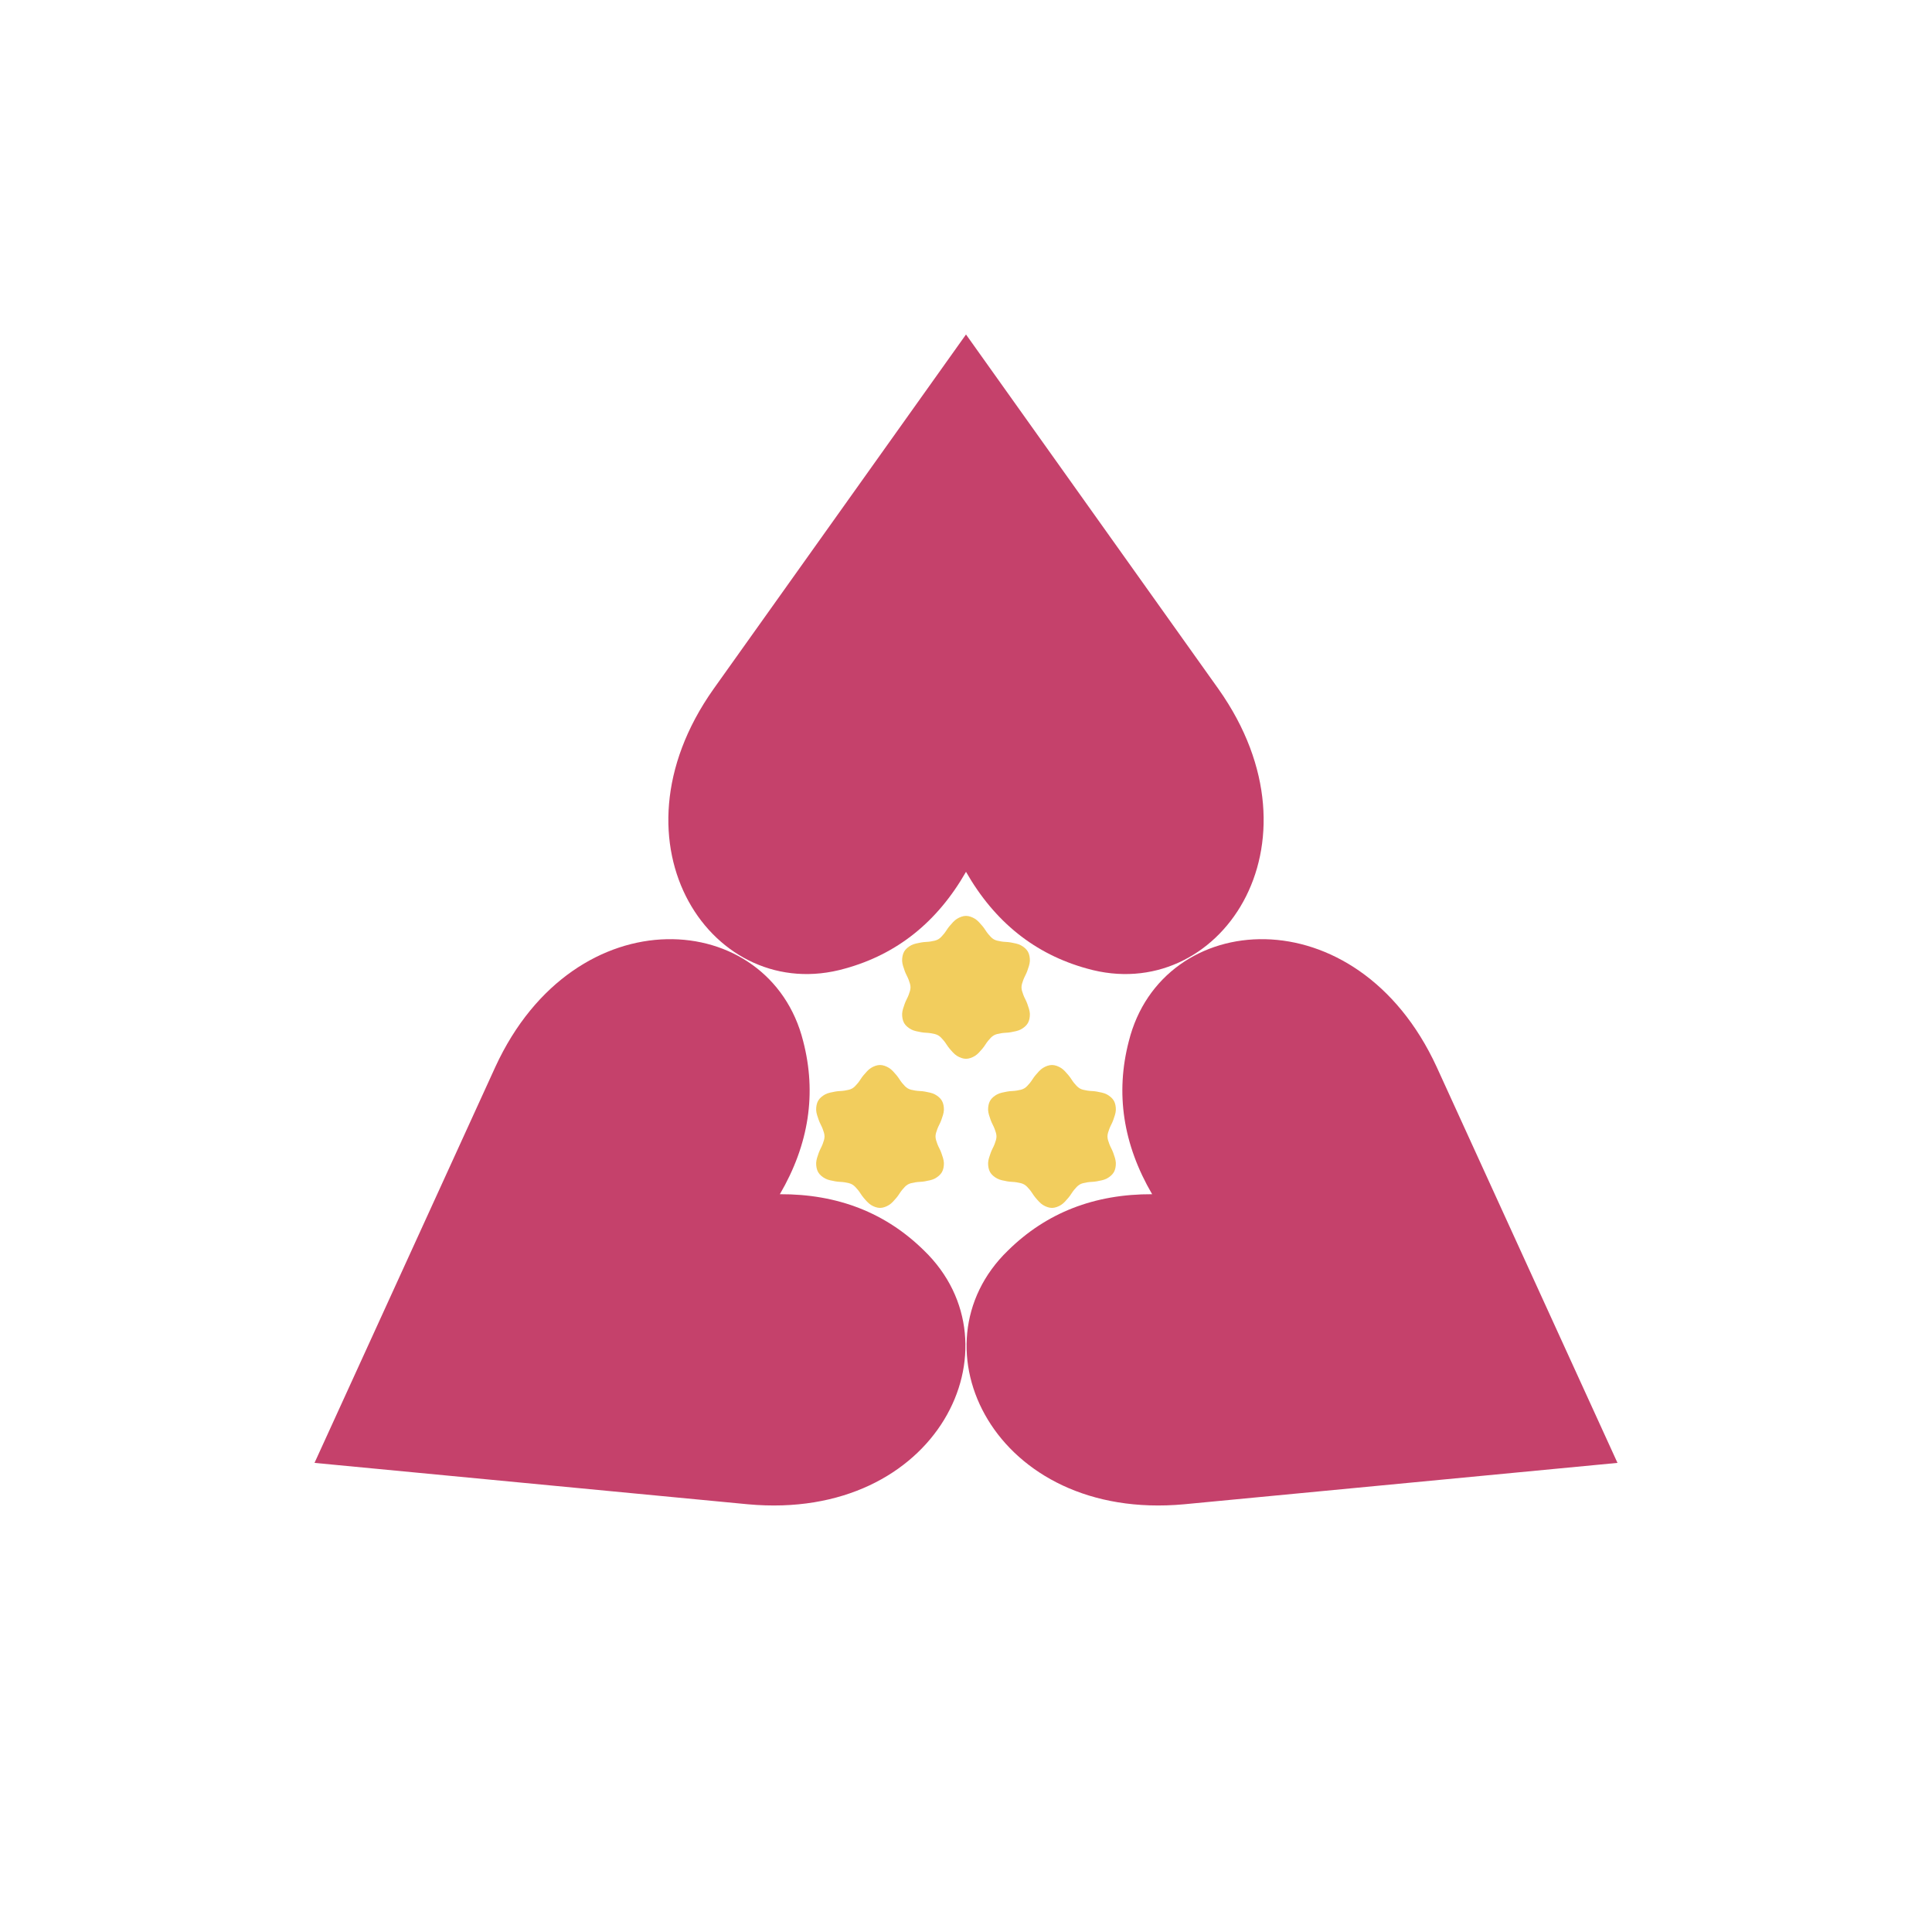
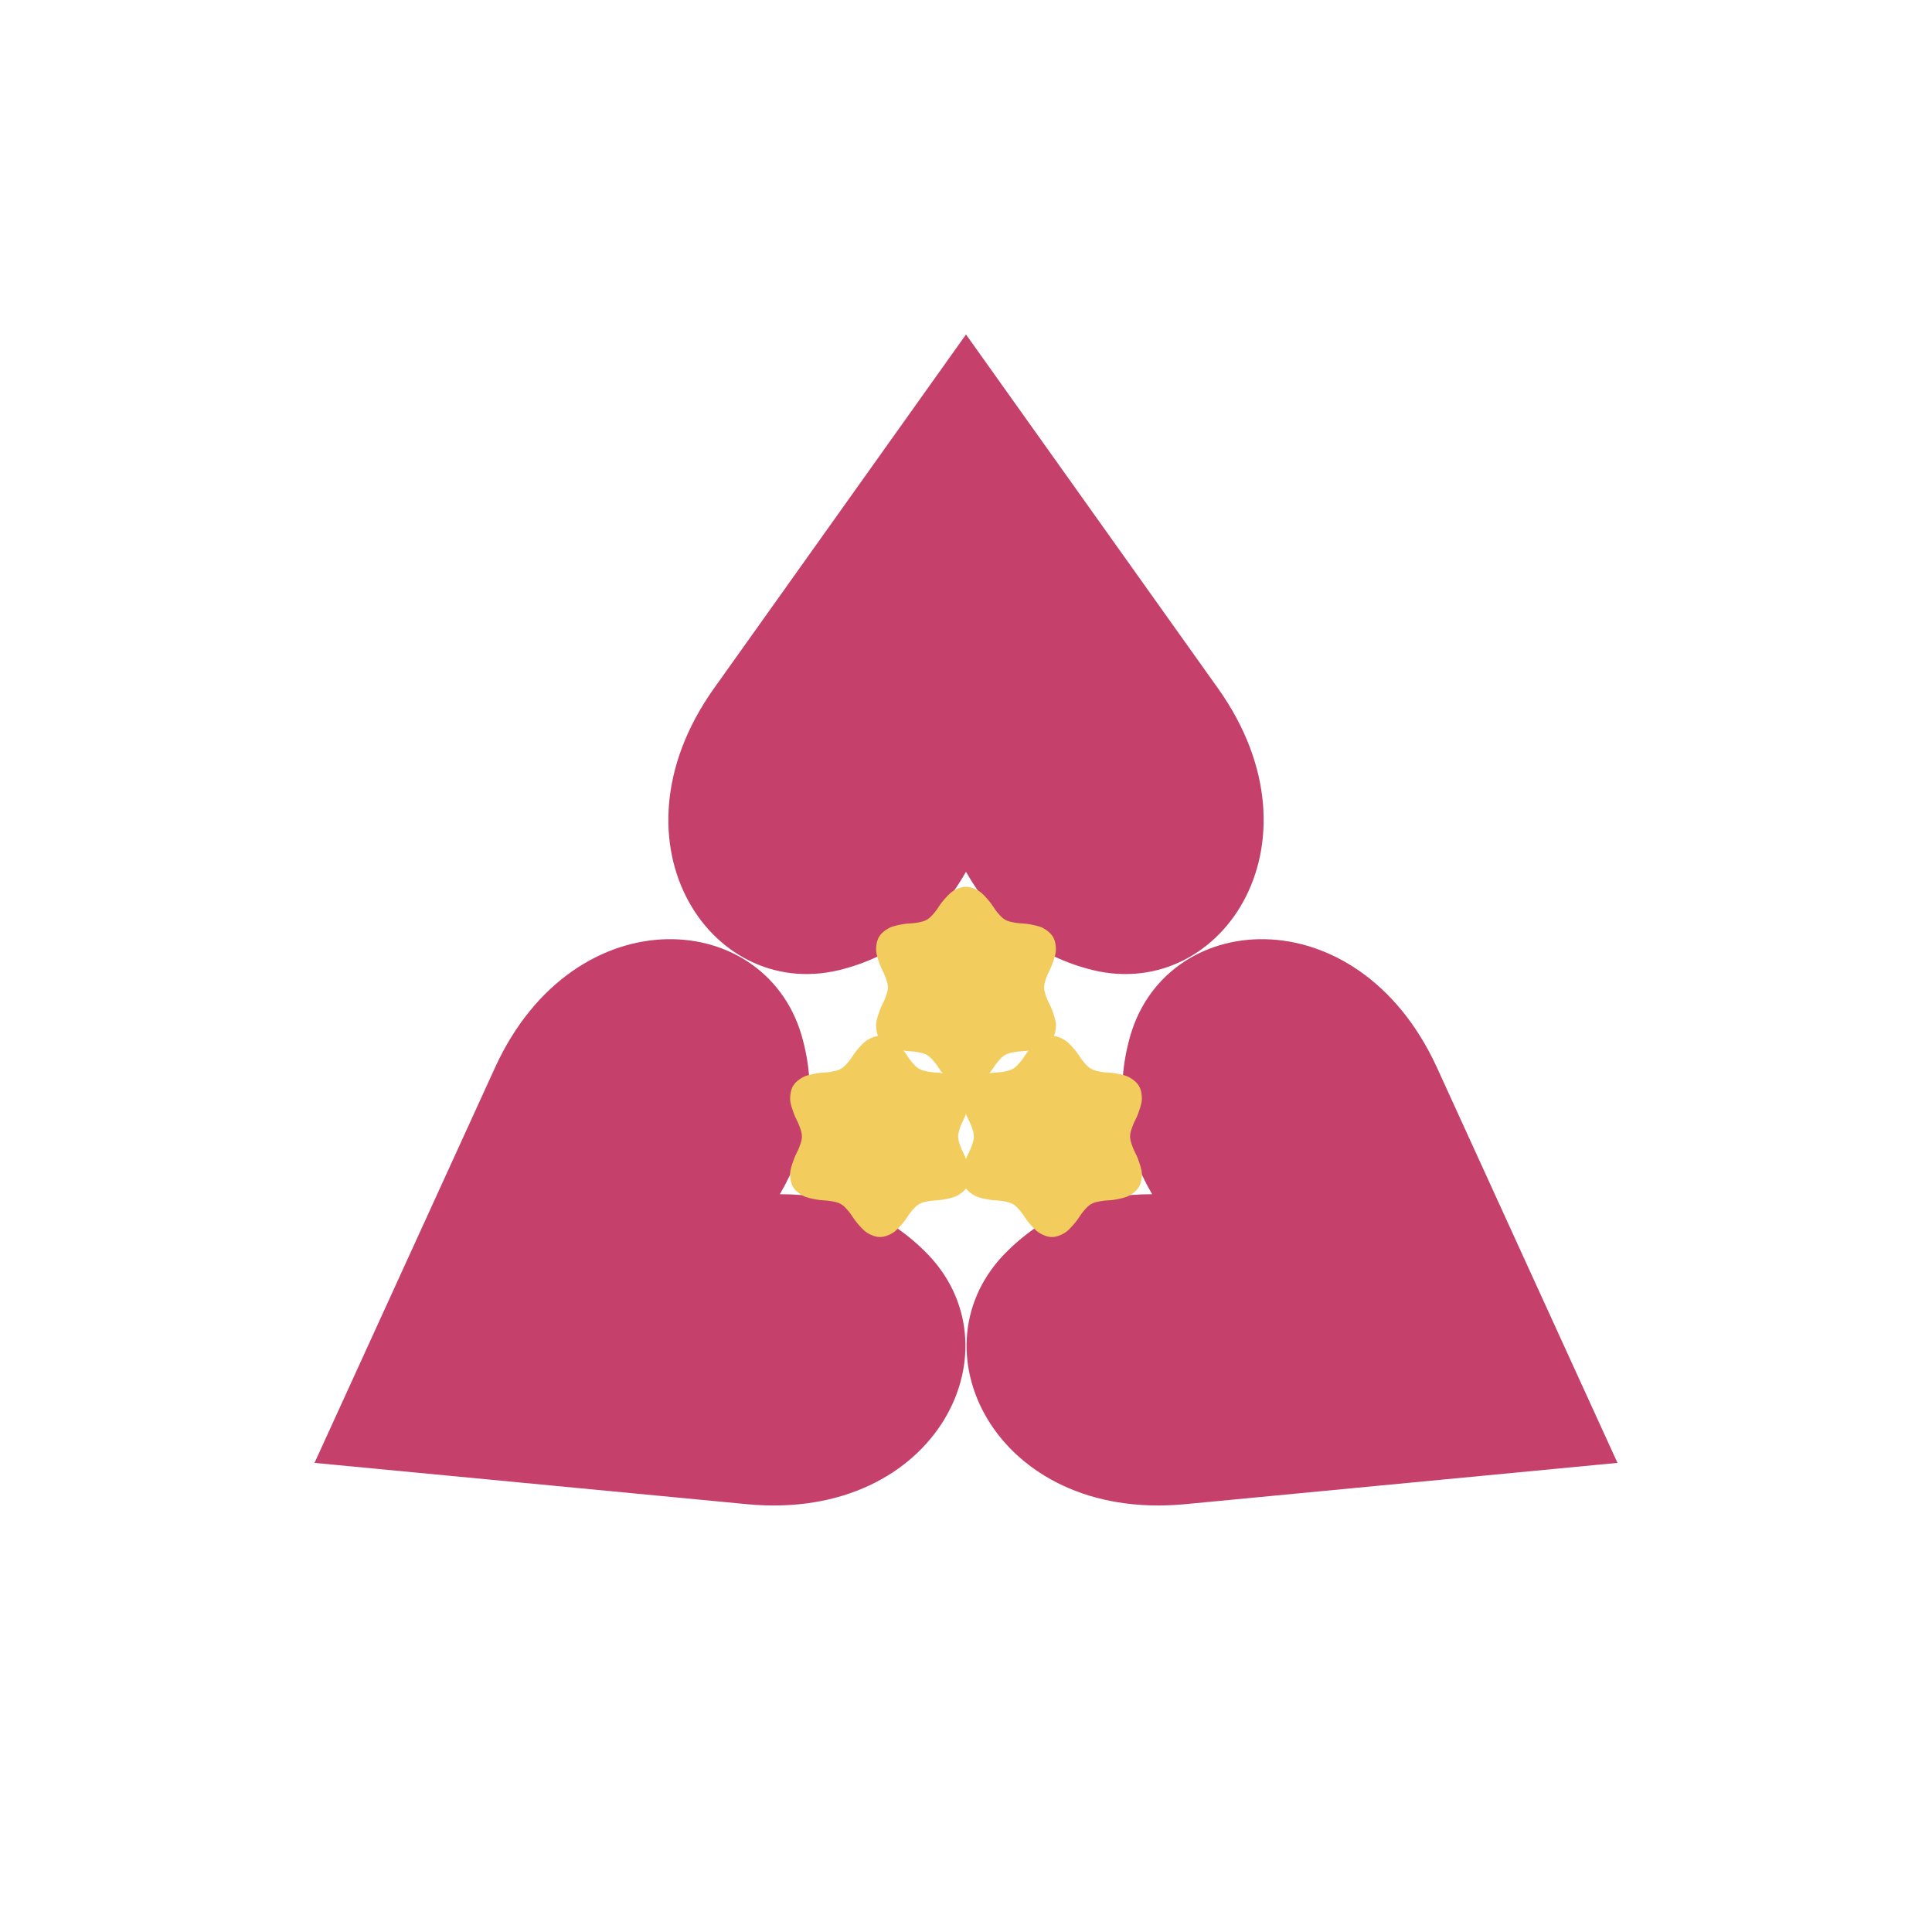
<svg xmlns="http://www.w3.org/2000/svg" viewBox="0 0 64 64" fill="none" role="img" aria-label="向外开花">
  <g transform="translate(32 36) scale(0.89) translate(-32 -36)">
    <g transform="rotate(0 32 36)">
      <g transform="translate(0 -3) rotate(0 32 29)">
        <path d="M32 11 L41.4 24.2 C45.5 30 41.4 36 36.5 34.6 Q33.6 33.8 32 31 Q30.4 33.8 27.5 34.6 C22.6 36 18.5 30 22.6 24.2 Z" fill="#C5416B" />
      </g>
    </g>
    <g transform="rotate(120 32 36)">
      <g transform="translate(0 -3) rotate(0 32 29)">
        <path d="M32 11 L41.4 24.2 C45.5 30 41.4 36 36.5 34.6 Q33.6 33.8 32 31 Q30.4 33.8 27.5 34.6 C22.6 36 18.5 30 22.6 24.2 Z" fill="#C5416B" />
      </g>
    </g>
    <g transform="rotate(240 32 36)">
      <g transform="translate(0 -3) rotate(0 32 29)">
        <path d="M32 11 L41.4 24.2 C45.5 30 41.4 36 36.5 34.6 Q33.6 33.8 32 31 Q30.4 33.8 27.5 34.6 C22.6 36 18.5 30 22.6 24.2 Z" fill="#C5416B" />
      </g>
    </g>
    <g data-flower-center="bougainvillea">
-       <path d="M32 28.53C32.083 28.53 32.173 28.564 32.249 28.611C32.324 28.657 32.393 28.74 32.453 28.81C32.513 28.879 32.558 28.966 32.61 29.027C32.662 29.088 32.705 29.14 32.765 29.175C32.825 29.21 32.892 29.221 32.971 29.235C33.049 29.25 33.147 29.245 33.237 29.263C33.328 29.28 33.434 29.298 33.512 29.34C33.59 29.382 33.665 29.443 33.706 29.515C33.748 29.587 33.763 29.682 33.761 29.771C33.758 29.86 33.72 29.96 33.69 30.047C33.66 30.134 33.608 30.216 33.581 30.292C33.554 30.367 33.53 30.431 33.53 30.5C33.53 30.569 33.554 30.633 33.581 30.708C33.608 30.784 33.66 30.866 33.69 30.953C33.72 31.04 33.758 31.14 33.761 31.229C33.763 31.318 33.748 31.413 33.706 31.485C33.665 31.557 33.59 31.618 33.512 31.66C33.434 31.702 33.328 31.72 33.237 31.737C33.147 31.755 33.049 31.75 32.971 31.765C32.892 31.779 32.825 31.79 32.765 31.825C32.705 31.86 32.662 31.912 32.61 31.973C32.558 32.034 32.513 32.121 32.453 32.19C32.393 32.26 32.324 32.343 32.249 32.389C32.173 32.436 32.083 32.47 32 32.47C31.917 32.47 31.827 32.436 31.751 32.389C31.676 32.343 31.607 32.26 31.547 32.19C31.487 32.121 31.442 32.034 31.39 31.973C31.338 31.912 31.295 31.86 31.235 31.825C31.175 31.79 31.108 31.779 31.029 31.765C30.951 31.75 30.853 31.755 30.763 31.737C30.672 31.72 30.566 31.702 30.488 31.66C30.41 31.618 30.335 31.557 30.294 31.485C30.253 31.413 30.237 31.318 30.239 31.229C30.242 31.14 30.28 31.04 30.31 30.953C30.34 30.866 30.392 30.784 30.419 30.708C30.446 30.633 30.47 30.569 30.47 30.5C30.47 30.431 30.446 30.367 30.419 30.292C30.392 30.216 30.34 30.134 30.31 30.047C30.28 29.96 30.242 29.86 30.239 29.771C30.237 29.682 30.253 29.587 30.294 29.515C30.335 29.443 30.41 29.382 30.488 29.34C30.566 29.298 30.672 29.28 30.763 29.263C30.853 29.245 30.951 29.25 31.029 29.235C31.108 29.221 31.175 29.21 31.235 29.175C31.295 29.14 31.338 29.088 31.39 29.027C31.442 28.966 31.487 28.879 31.547 28.81C31.607 28.74 31.676 28.657 31.751 28.611C31.827 28.564 31.917 28.53 32 28.53Z" transform="translate(32 32.3) scale(1.35) translate(-32 -30.5)" fill="#F2CD5D" />
-       <path d="M32 28.53C32.083 28.53 32.173 28.564 32.249 28.611C32.324 28.657 32.393 28.74 32.453 28.81C32.513 28.879 32.558 28.966 32.61 29.027C32.662 29.088 32.705 29.14 32.765 29.175C32.825 29.21 32.892 29.221 32.971 29.235C33.049 29.25 33.147 29.245 33.237 29.263C33.328 29.28 33.434 29.298 33.512 29.34C33.59 29.382 33.665 29.443 33.706 29.515C33.748 29.587 33.763 29.682 33.761 29.771C33.758 29.86 33.72 29.96 33.69 30.047C33.66 30.134 33.608 30.216 33.581 30.292C33.554 30.367 33.53 30.431 33.53 30.5C33.53 30.569 33.554 30.633 33.581 30.708C33.608 30.784 33.66 30.866 33.69 30.953C33.72 31.04 33.758 31.14 33.761 31.229C33.763 31.318 33.748 31.413 33.706 31.485C33.665 31.557 33.59 31.618 33.512 31.66C33.434 31.702 33.328 31.72 33.237 31.737C33.147 31.755 33.049 31.75 32.971 31.765C32.892 31.779 32.825 31.79 32.765 31.825C32.705 31.86 32.662 31.912 32.61 31.973C32.558 32.034 32.513 32.121 32.453 32.19C32.393 32.26 32.324 32.343 32.249 32.389C32.173 32.436 32.083 32.47 32 32.47C31.917 32.47 31.827 32.436 31.751 32.389C31.676 32.343 31.607 32.26 31.547 32.19C31.487 32.121 31.442 32.034 31.39 31.973C31.338 31.912 31.295 31.86 31.235 31.825C31.175 31.79 31.108 31.779 31.029 31.765C30.951 31.75 30.853 31.755 30.763 31.737C30.672 31.72 30.566 31.702 30.488 31.66C30.41 31.618 30.335 31.557 30.294 31.485C30.253 31.413 30.237 31.318 30.239 31.229C30.242 31.14 30.28 31.04 30.31 30.953C30.34 30.866 30.392 30.784 30.419 30.708C30.446 30.633 30.47 30.569 30.47 30.5C30.47 30.431 30.446 30.367 30.419 30.292C30.392 30.216 30.34 30.134 30.31 30.047C30.28 29.96 30.242 29.86 30.239 29.771C30.237 29.682 30.253 29.587 30.294 29.515C30.335 29.443 30.41 29.382 30.488 29.34C30.566 29.298 30.672 29.28 30.763 29.263C30.853 29.245 30.951 29.25 31.029 29.235C31.108 29.221 31.175 29.21 31.235 29.175C31.295 29.14 31.338 29.088 31.39 29.027C31.442 28.966 31.487 28.879 31.547 28.81C31.607 28.74 31.676 28.657 31.751 28.611C31.827 28.564 31.917 28.53 32 28.53Z" transform="translate(28.8 37.85) scale(1.35) translate(-32 -30.5)" fill="#F2CD5D" />
-       <path d="M32 28.53C32.083 28.53 32.173 28.564 32.249 28.611C32.324 28.657 32.393 28.74 32.453 28.81C32.513 28.879 32.558 28.966 32.61 29.027C32.662 29.088 32.705 29.14 32.765 29.175C32.825 29.21 32.892 29.221 32.971 29.235C33.049 29.25 33.147 29.245 33.237 29.263C33.328 29.28 33.434 29.298 33.512 29.34C33.59 29.382 33.665 29.443 33.706 29.515C33.748 29.587 33.763 29.682 33.761 29.771C33.758 29.86 33.72 29.96 33.69 30.047C33.66 30.134 33.608 30.216 33.581 30.292C33.554 30.367 33.53 30.431 33.53 30.5C33.53 30.569 33.554 30.633 33.581 30.708C33.608 30.784 33.66 30.866 33.69 30.953C33.72 31.04 33.758 31.14 33.761 31.229C33.763 31.318 33.748 31.413 33.706 31.485C33.665 31.557 33.59 31.618 33.512 31.66C33.434 31.702 33.328 31.72 33.237 31.737C33.147 31.755 33.049 31.75 32.971 31.765C32.892 31.779 32.825 31.79 32.765 31.825C32.705 31.86 32.662 31.912 32.61 31.973C32.558 32.034 32.513 32.121 32.453 32.19C32.393 32.26 32.324 32.343 32.249 32.389C32.173 32.436 32.083 32.47 32 32.47C31.917 32.47 31.827 32.436 31.751 32.389C31.676 32.343 31.607 32.26 31.547 32.19C31.487 32.121 31.442 32.034 31.39 31.973C31.338 31.912 31.295 31.86 31.235 31.825C31.175 31.79 31.108 31.779 31.029 31.765C30.951 31.75 30.853 31.755 30.763 31.737C30.672 31.72 30.566 31.702 30.488 31.66C30.41 31.618 30.335 31.557 30.294 31.485C30.253 31.413 30.237 31.318 30.239 31.229C30.242 31.14 30.28 31.04 30.31 30.953C30.34 30.866 30.392 30.784 30.419 30.708C30.446 30.633 30.47 30.569 30.47 30.5C30.47 30.431 30.446 30.367 30.419 30.292C30.392 30.216 30.34 30.134 30.31 30.047C30.28 29.96 30.242 29.86 30.239 29.771C30.237 29.682 30.253 29.587 30.294 29.515C30.335 29.443 30.41 29.382 30.488 29.34C30.566 29.298 30.672 29.28 30.763 29.263C30.853 29.245 30.951 29.25 31.029 29.235C31.108 29.221 31.175 29.21 31.235 29.175C31.295 29.14 31.338 29.088 31.39 29.027C31.442 28.966 31.487 28.879 31.547 28.81C31.607 28.74 31.676 28.657 31.751 28.611C31.827 28.564 31.917 28.53 32 28.53Z" transform="translate(35.2 37.85) scale(1.35) translate(-32 -30.5)" fill="#F2CD5D" />
+       <path d="M32 28.53C32.083 28.53 32.173 28.564 32.249 28.611C32.324 28.657 32.393 28.74 32.453 28.81C32.513 28.879 32.558 28.966 32.61 29.027C32.662 29.088 32.705 29.14 32.765 29.175C32.825 29.21 32.892 29.221 32.971 29.235C33.049 29.25 33.147 29.245 33.237 29.263C33.328 29.28 33.434 29.298 33.512 29.34C33.59 29.382 33.665 29.443 33.706 29.515C33.748 29.587 33.763 29.682 33.761 29.771C33.758 29.86 33.72 29.96 33.69 30.047C33.66 30.134 33.608 30.216 33.581 30.292C33.554 30.367 33.53 30.431 33.53 30.5C33.53 30.569 33.554 30.633 33.581 30.708C33.608 30.784 33.66 30.866 33.69 30.953C33.72 31.04 33.758 31.14 33.761 31.229C33.763 31.318 33.748 31.413 33.706 31.485C33.665 31.557 33.59 31.618 33.512 31.66C33.434 31.702 33.328 31.72 33.237 31.737C33.147 31.755 33.049 31.75 32.971 31.765C32.892 31.779 32.825 31.79 32.765 31.825C32.705 31.86 32.662 31.912 32.61 31.973C32.558 32.034 32.513 32.121 32.453 32.19C32.393 32.26 32.324 32.343 32.249 32.389C32.173 32.436 32.083 32.47 32 32.47C31.917 32.47 31.827 32.436 31.751 32.389C31.676 32.343 31.607 32.26 31.547 32.19C31.487 32.121 31.442 32.034 31.39 31.973C31.338 31.912 31.295 31.86 31.235 31.825C31.175 31.79 31.108 31.779 31.029 31.765C30.951 31.75 30.853 31.755 30.763 31.737C30.672 31.72 30.566 31.702 30.488 31.66C30.41 31.618 30.335 31.557 30.294 31.485C30.253 31.413 30.237 31.318 30.239 31.229C30.242 31.14 30.28 31.04 30.31 30.953C30.34 30.866 30.392 30.784 30.419 30.708C30.446 30.633 30.47 30.569 30.47 30.5C30.47 30.431 30.446 30.367 30.419 30.292C30.392 30.216 30.34 30.134 30.31 30.047C30.28 29.96 30.242 29.86 30.239 29.771C30.237 29.682 30.253 29.587 30.294 29.515C30.335 29.443 30.41 29.382 30.488 29.34C30.566 29.298 30.672 29.28 30.763 29.263C30.853 29.245 30.951 29.25 31.029 29.235C31.108 29.221 31.175 29.21 31.235 29.175C31.295 29.14 31.338 29.088 31.39 29.027C31.442 28.966 31.487 28.879 31.547 28.81C31.607 28.74 31.676 28.657 31.751 28.611C31.827 28.564 31.917 28.53 32 28.53Z" transform="translate(32 32.3) scale(1.9) translate(-32 -30.5)" fill="#F2CD5D" />
+       <path d="M32 28.53C32.083 28.53 32.173 28.564 32.249 28.611C32.324 28.657 32.393 28.74 32.453 28.81C32.513 28.879 32.558 28.966 32.61 29.027C32.662 29.088 32.705 29.14 32.765 29.175C32.825 29.21 32.892 29.221 32.971 29.235C33.049 29.25 33.147 29.245 33.237 29.263C33.328 29.28 33.434 29.298 33.512 29.34C33.59 29.382 33.665 29.443 33.706 29.515C33.748 29.587 33.763 29.682 33.761 29.771C33.758 29.86 33.72 29.96 33.69 30.047C33.66 30.134 33.608 30.216 33.581 30.292C33.554 30.367 33.53 30.431 33.53 30.5C33.53 30.569 33.554 30.633 33.581 30.708C33.608 30.784 33.66 30.866 33.69 30.953C33.72 31.04 33.758 31.14 33.761 31.229C33.763 31.318 33.748 31.413 33.706 31.485C33.665 31.557 33.59 31.618 33.512 31.66C33.434 31.702 33.328 31.72 33.237 31.737C33.147 31.755 33.049 31.75 32.971 31.765C32.892 31.779 32.825 31.79 32.765 31.825C32.705 31.86 32.662 31.912 32.61 31.973C32.558 32.034 32.513 32.121 32.453 32.19C32.393 32.26 32.324 32.343 32.249 32.389C32.173 32.436 32.083 32.47 32 32.47C31.917 32.47 31.827 32.436 31.751 32.389C31.676 32.343 31.607 32.26 31.547 32.19C31.487 32.121 31.442 32.034 31.39 31.973C31.338 31.912 31.295 31.86 31.235 31.825C31.175 31.79 31.108 31.779 31.029 31.765C30.951 31.75 30.853 31.755 30.763 31.737C30.672 31.72 30.566 31.702 30.488 31.66C30.41 31.618 30.335 31.557 30.294 31.485C30.253 31.413 30.237 31.318 30.239 31.229C30.242 31.14 30.28 31.04 30.31 30.953C30.34 30.866 30.392 30.784 30.419 30.708C30.446 30.633 30.47 30.569 30.47 30.5C30.47 30.431 30.446 30.367 30.419 30.292C30.392 30.216 30.34 30.134 30.31 30.047C30.28 29.96 30.242 29.86 30.239 29.771C30.237 29.682 30.253 29.587 30.294 29.515C30.335 29.443 30.41 29.382 30.488 29.34C30.566 29.298 30.672 29.28 30.763 29.263C30.853 29.245 30.951 29.25 31.029 29.235C31.108 29.221 31.175 29.21 31.235 29.175C31.295 29.14 31.338 29.088 31.39 29.027C31.442 28.966 31.487 28.879 31.547 28.81C31.607 28.74 31.676 28.657 31.751 28.611C31.827 28.564 31.917 28.53 32 28.53Z" transform="translate(28.8 37.85) scale(1.9) translate(-32 -30.5)" fill="#F2CD5D" />
+       <path d="M32 28.53C32.083 28.53 32.173 28.564 32.249 28.611C32.324 28.657 32.393 28.74 32.453 28.81C32.513 28.879 32.558 28.966 32.61 29.027C32.662 29.088 32.705 29.14 32.765 29.175C32.825 29.21 32.892 29.221 32.971 29.235C33.049 29.25 33.147 29.245 33.237 29.263C33.328 29.28 33.434 29.298 33.512 29.34C33.59 29.382 33.665 29.443 33.706 29.515C33.748 29.587 33.763 29.682 33.761 29.771C33.758 29.86 33.72 29.96 33.69 30.047C33.66 30.134 33.608 30.216 33.581 30.292C33.554 30.367 33.53 30.431 33.53 30.5C33.53 30.569 33.554 30.633 33.581 30.708C33.608 30.784 33.66 30.866 33.69 30.953C33.72 31.04 33.758 31.14 33.761 31.229C33.763 31.318 33.748 31.413 33.706 31.485C33.665 31.557 33.59 31.618 33.512 31.66C33.434 31.702 33.328 31.72 33.237 31.737C33.147 31.755 33.049 31.75 32.971 31.765C32.892 31.779 32.825 31.79 32.765 31.825C32.705 31.86 32.662 31.912 32.61 31.973C32.558 32.034 32.513 32.121 32.453 32.19C32.393 32.26 32.324 32.343 32.249 32.389C32.173 32.436 32.083 32.47 32 32.47C31.917 32.47 31.827 32.436 31.751 32.389C31.676 32.343 31.607 32.26 31.547 32.19C31.487 32.121 31.442 32.034 31.39 31.973C31.338 31.912 31.295 31.86 31.235 31.825C31.175 31.79 31.108 31.779 31.029 31.765C30.951 31.75 30.853 31.755 30.763 31.737C30.672 31.72 30.566 31.702 30.488 31.66C30.41 31.618 30.335 31.557 30.294 31.485C30.253 31.413 30.237 31.318 30.239 31.229C30.242 31.14 30.28 31.04 30.31 30.953C30.34 30.866 30.392 30.784 30.419 30.708C30.446 30.633 30.47 30.569 30.47 30.5C30.47 30.431 30.446 30.367 30.419 30.292C30.392 30.216 30.34 30.134 30.31 30.047C30.28 29.96 30.242 29.86 30.239 29.771C30.237 29.682 30.253 29.587 30.294 29.515C30.335 29.443 30.41 29.382 30.488 29.34C30.566 29.298 30.672 29.28 30.763 29.263C30.853 29.245 30.951 29.25 31.029 29.235C31.108 29.221 31.175 29.21 31.235 29.175C31.295 29.14 31.338 29.088 31.39 29.027C31.442 28.966 31.487 28.879 31.547 28.81C31.607 28.74 31.676 28.657 31.751 28.611C31.827 28.564 31.917 28.53 32 28.53Z" transform="translate(35.2 37.85) scale(1.9) translate(-32 -30.5)" fill="#F2CD5D" />
    </g>
  </g>
</svg>
